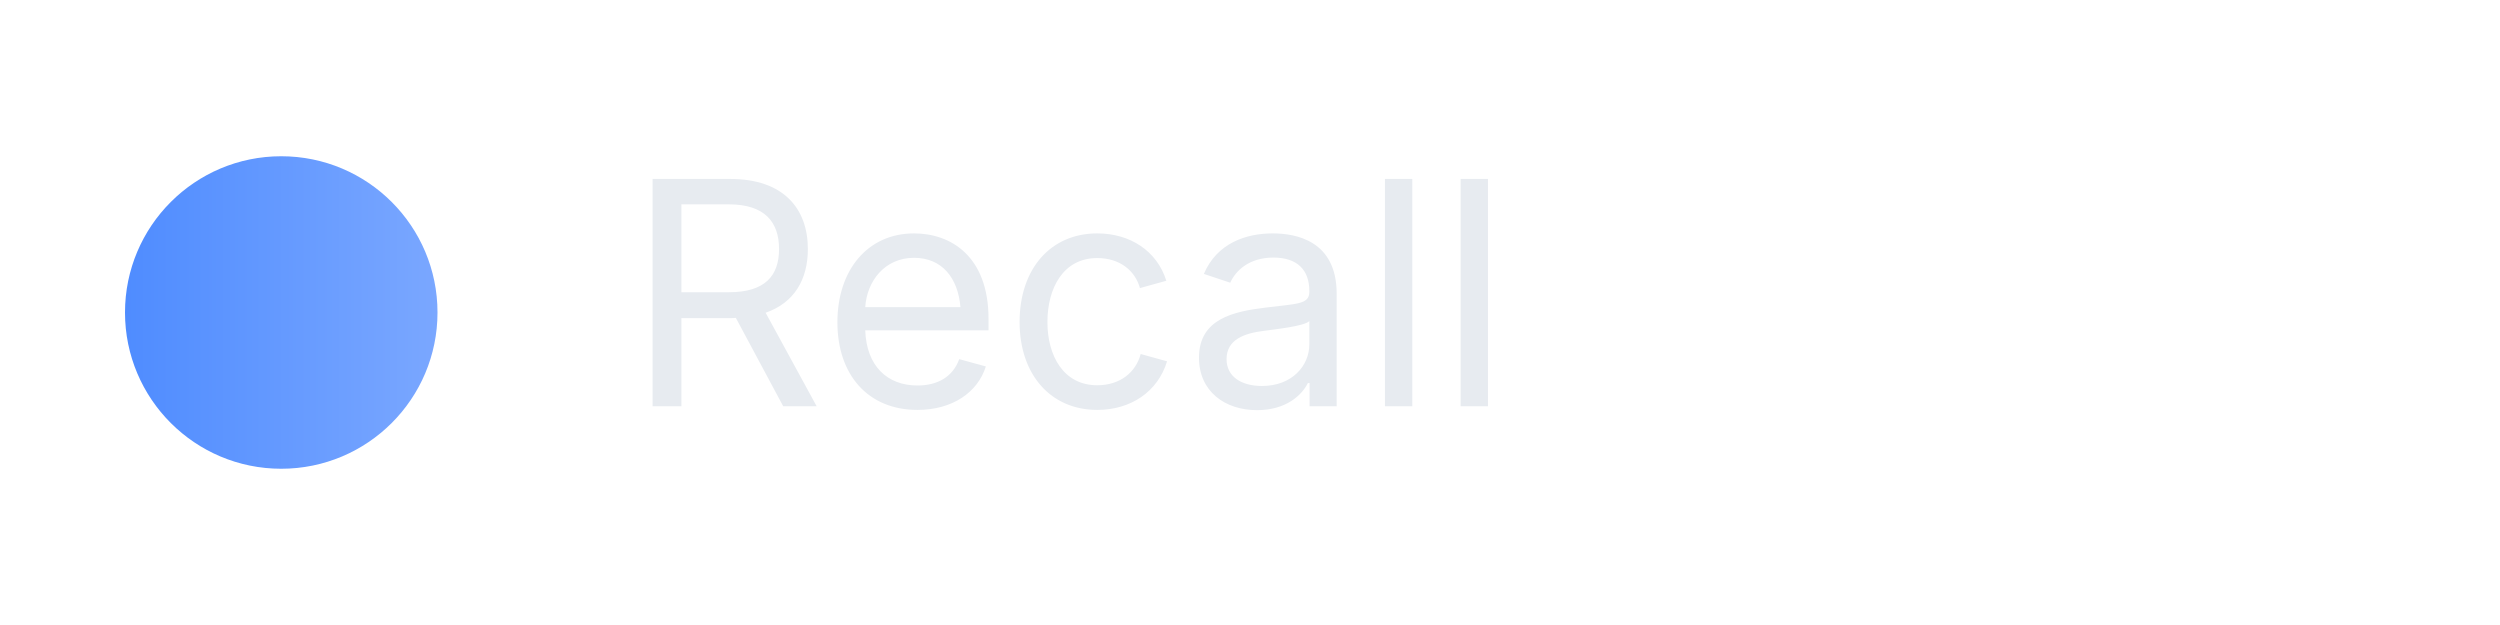
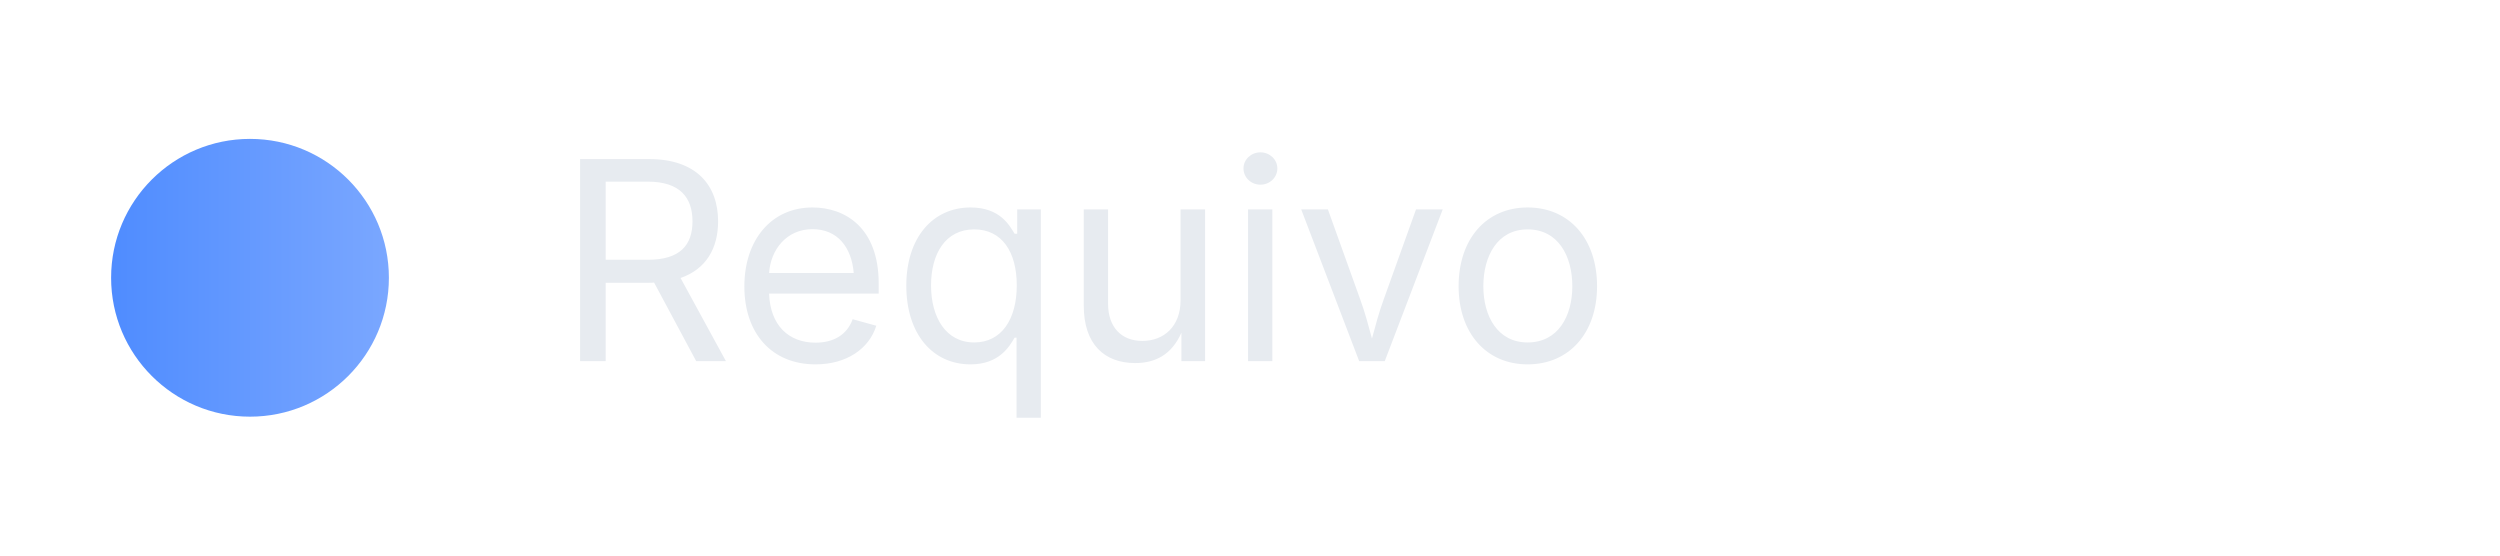
- <svg xmlns="http://www.w3.org/2000/svg" width="160" height="40" viewBox="0 0 160 40">
+ <svg xmlns="http://www.w3.org/2000/svg" width="180" height="40" viewBox="0 0 180 40">
  <defs>
    <linearGradient id="grad" x1="0%" y1="0%" x2="100%" y2="0%">
      <stop offset="0%" style="stop-color:#4f8cff" />
      <stop offset="100%" style="stop-color:#7aa7ff" />
    </linearGradient>
  </defs>
  <circle cx="18" cy="20" r="10" fill="url(#grad)" />
  <text x="40" y="26" font-family="Inter, sans-serif" font-size="20" fill="#e7ebf0">
- Recall
+ Requivo
</text>
</svg>
